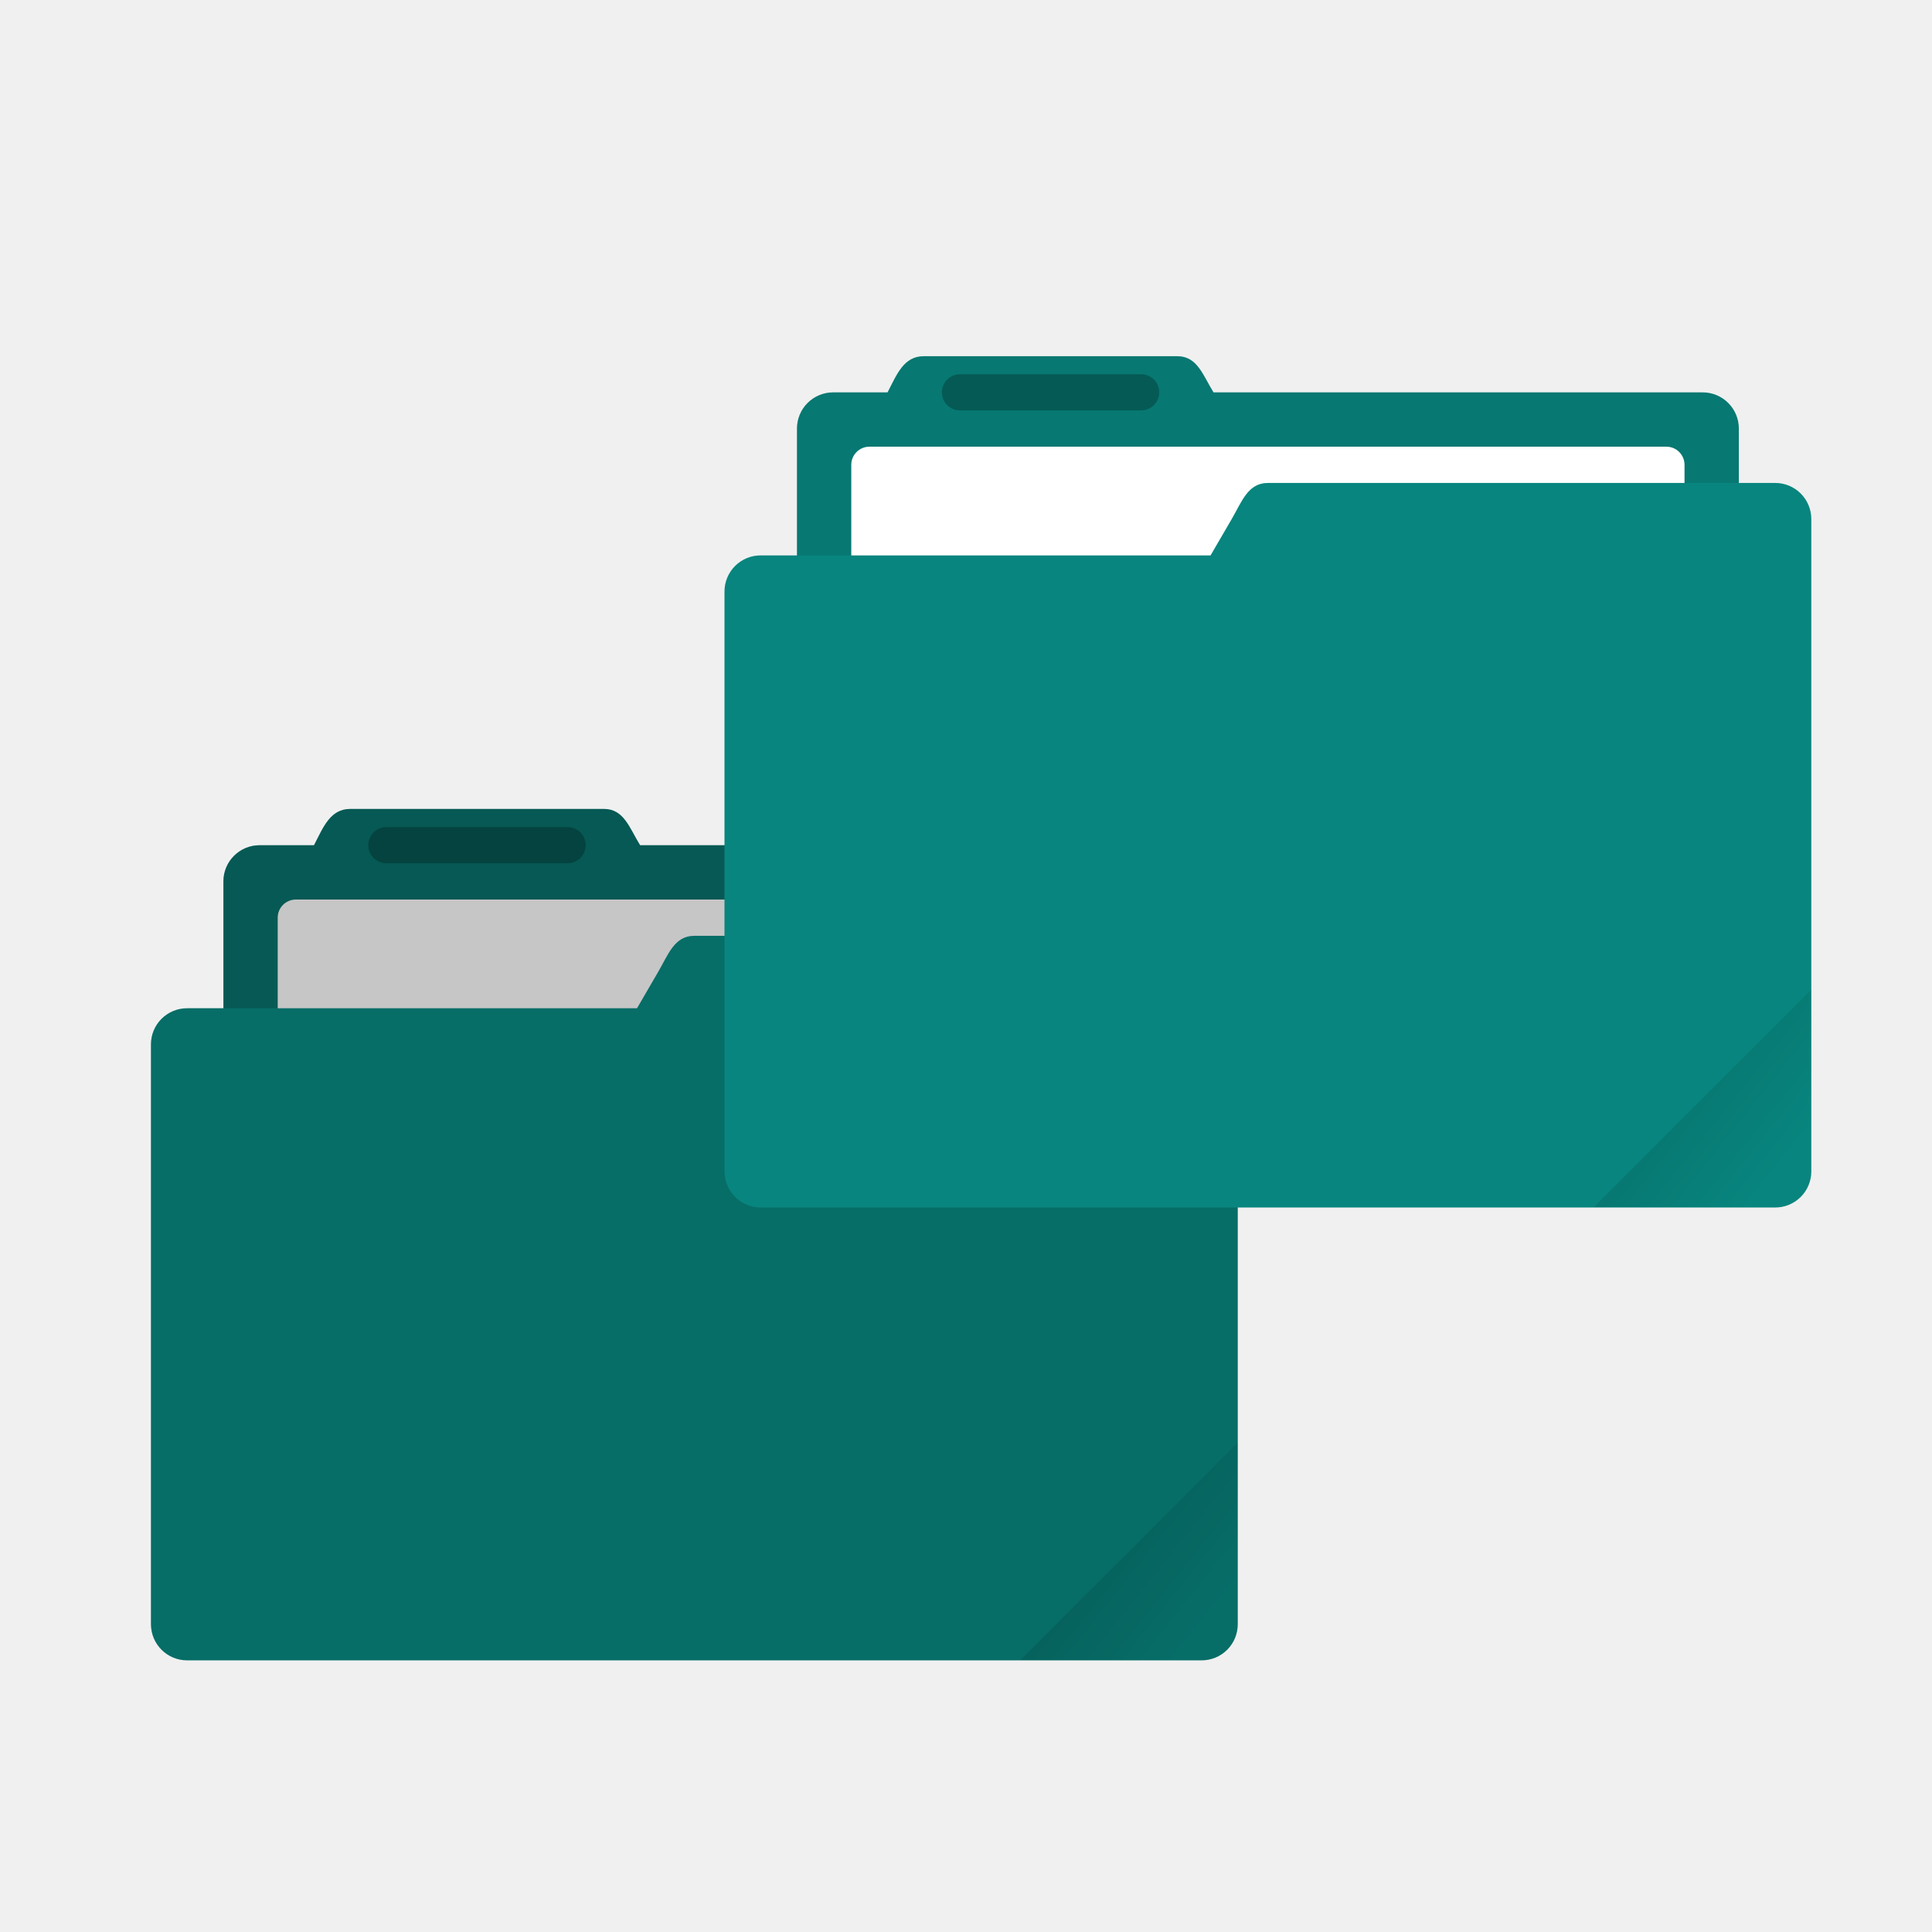
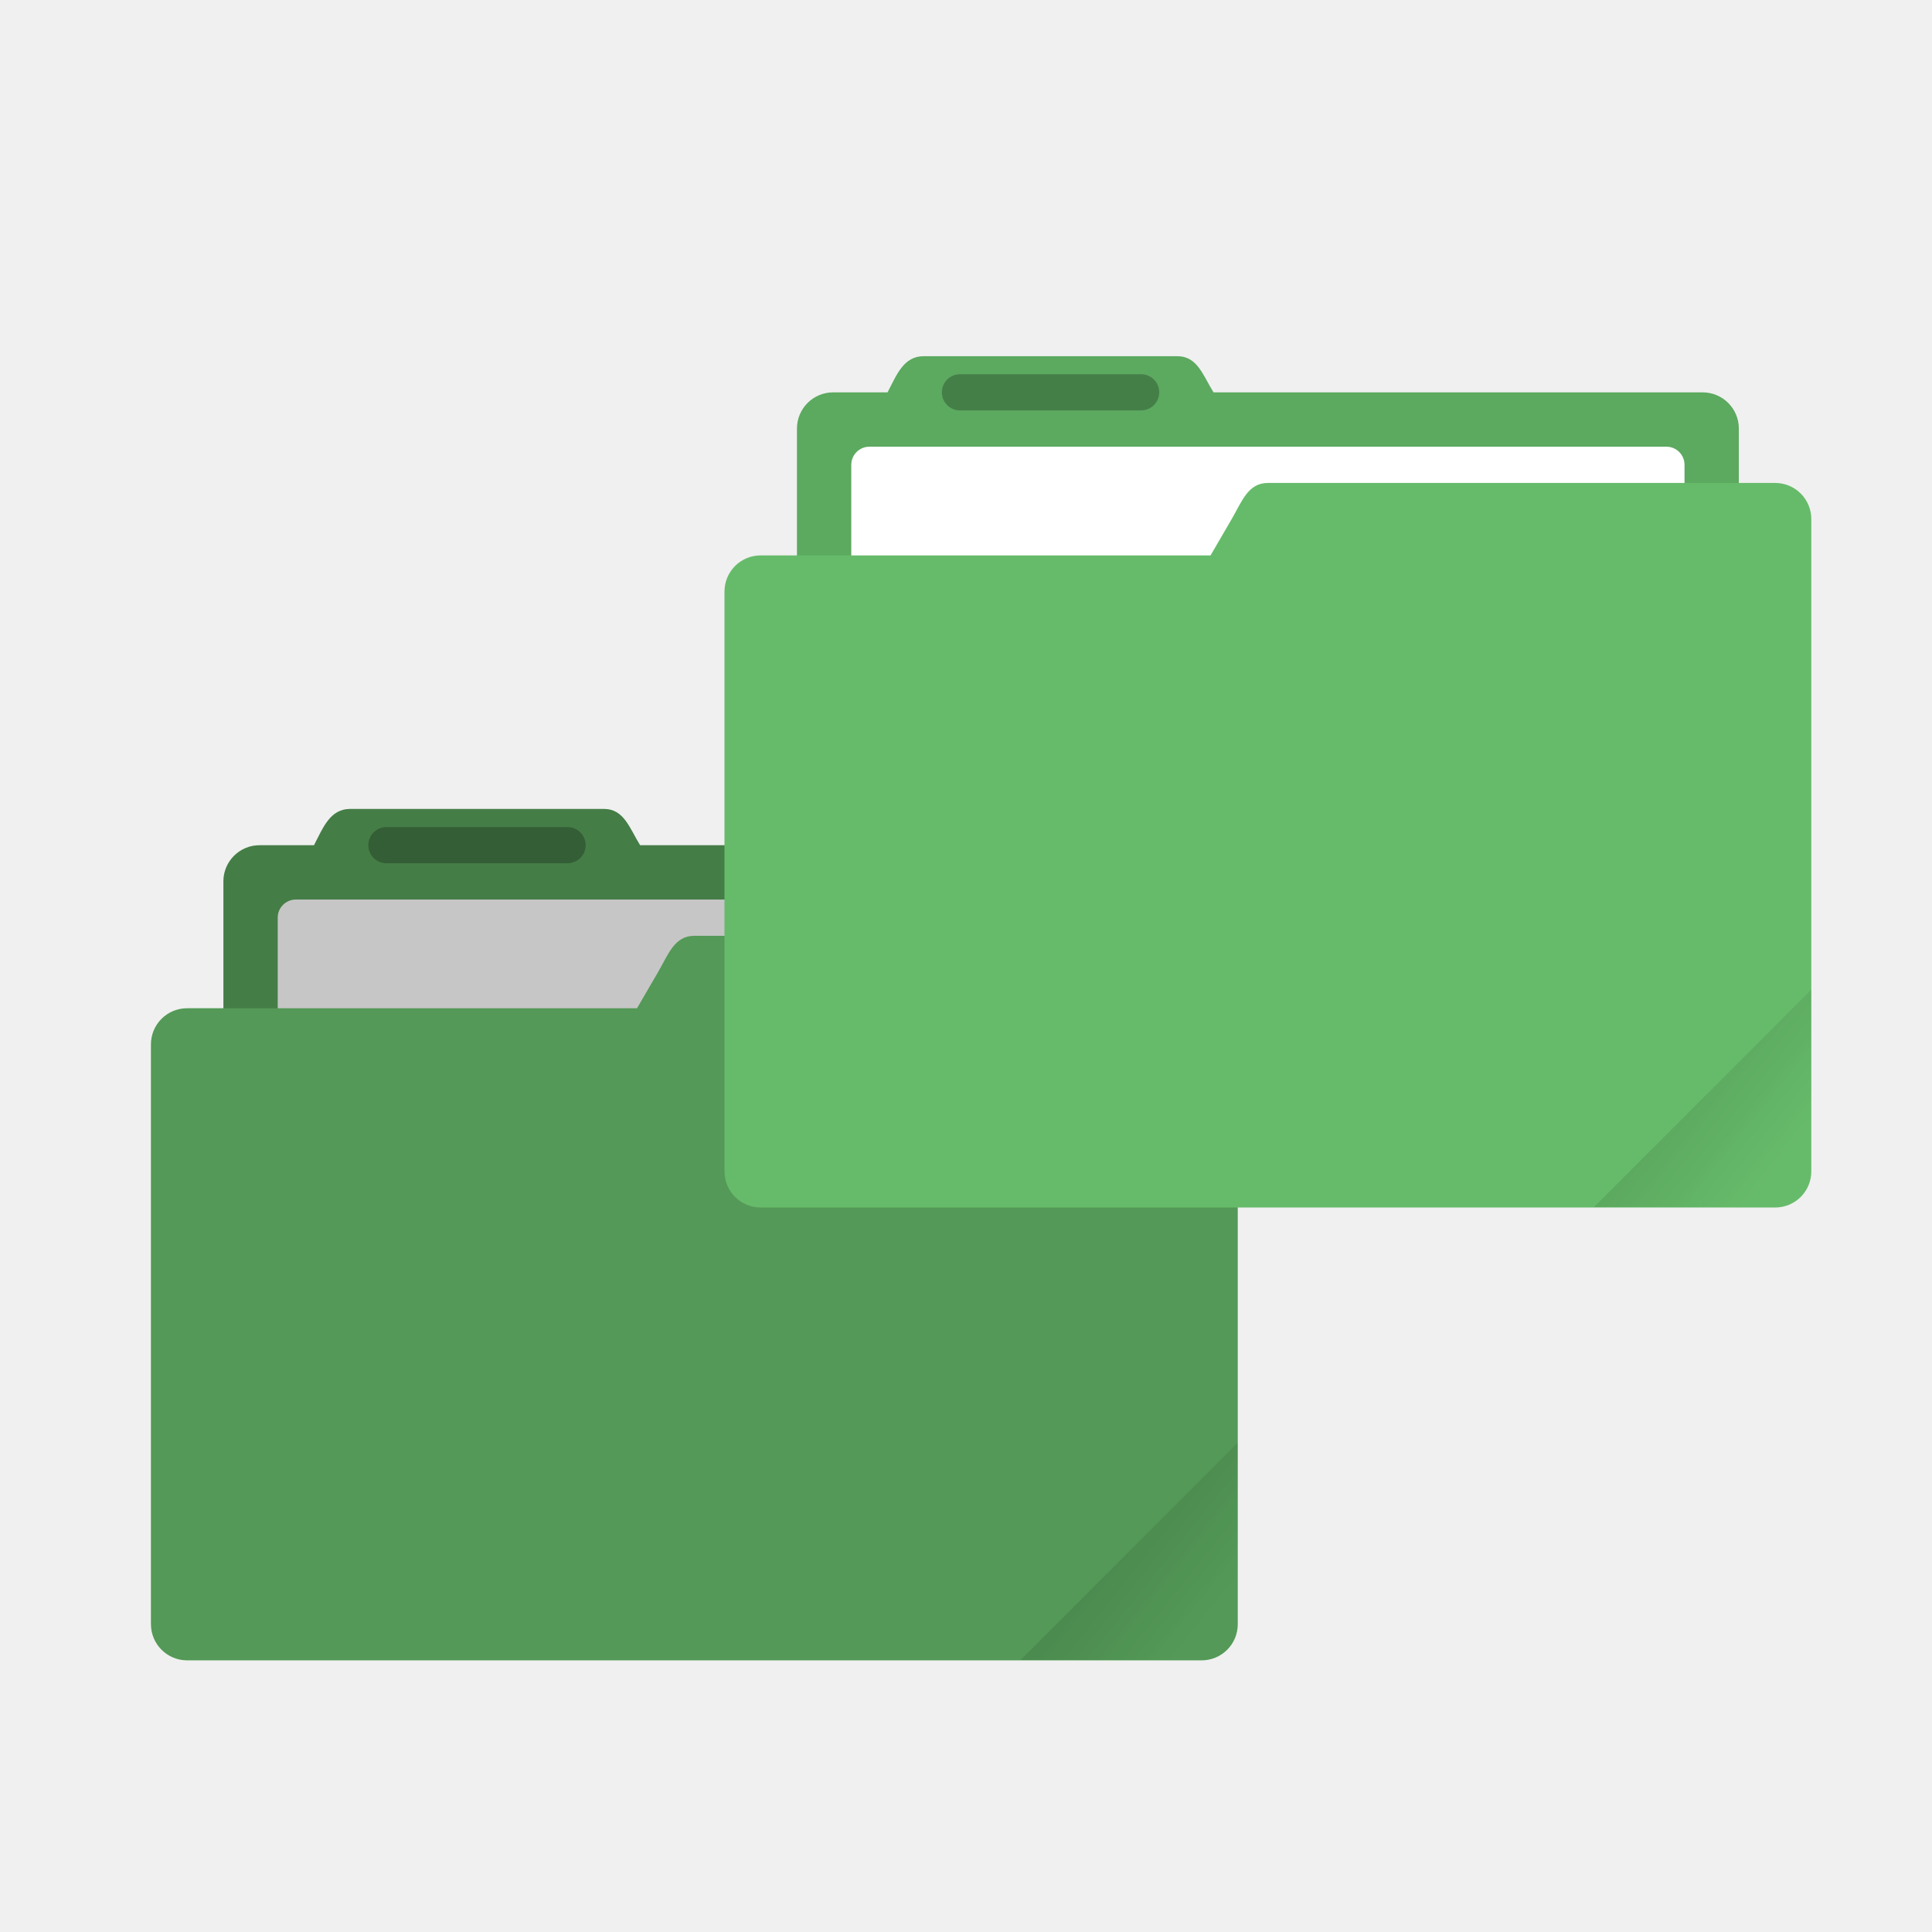
<svg xmlns="http://www.w3.org/2000/svg" xmlns:xlink="http://www.w3.org/1999/xlink" width="64" height="64" version="1.1" viewBox="0 0 16.933 16.933">
  <defs>
    <linearGradient id="a">
      <stop offset="0" />
      <stop stop-opacity="0" offset="1" />
    </linearGradient>
    <clipPath id="b">
-       <rect transform="rotate(45)" x=".529" y="285.36" width="15.875" height="9.525" ry=".529" fill="#08857e" stroke-opacity=".196" stroke-width=".251" paint-order="markers stroke fill" />
+       <rect transform="rotate(45)" x=".529" y="285.36" width="15.875" height="9.525" ry=".529" fill="#66bb6a" stroke-opacity=".196" stroke-width=".251" paint-order="markers stroke fill" />
    </clipPath>
    <linearGradient id="c" x1="-197.1" x2="-196.91" y1="217.68" y2="219.36" gradientUnits="userSpaceOnUse" xlink:href="#a" />
  </defs>
-   <path d="m3.07 7.09c-0.177 0-0.237 0.162-0.318 0.318h-0.477a0.317 0.317 0 0 0-0.317 0.317v3.175c0 0.176 0.142 0.318 0.317 0.318h7.62a0.317 0.317 0 0 0 0.318-0.318v-3.175a0.317 0.317 0 0 0-0.318-0.317h-4.285c-0.093-0.15-0.141-0.318-0.317-0.318z" fill="#08857e" style="paint-order:markers stroke fill" />
+   <path d="m3.07 7.09c-0.177 0-0.237 0.162-0.318 0.318h-0.477a0.317 0.317 0 0 0-0.317 0.317v3.175c0 0.176 0.142 0.318 0.317 0.318h7.62a0.317 0.317 0 0 0 0.318-0.318v-3.175a0.317 0.317 0 0 0-0.318-0.317h-4.285c-0.093-0.15-0.141-0.318-0.317-0.318z" fill="#66bb6a" style="paint-order:markers stroke fill" />
  <path d="m3.07 7.09c-0.177 0-0.237 0.162-0.318 0.318h-0.477a0.317 0.317 0 0 0-0.317 0.317v3.175c0 0.176 0.142 0.318 0.317 0.318h7.62a0.317 0.317 0 0 0 0.318-0.318v-3.175a0.317 0.317 0 0 0-0.318-0.317h-4.285c-0.093-0.15-0.141-0.318-0.317-0.318z" opacity=".18" style="paint-order:markers stroke fill" />
  <rect x="2.434" y="7.884" width="7.303" height="3.016" ry=".159" fill="#f2f2f2" style="paint-order:markers stroke fill" />
-   <path d="m6.085 8.202c-0.175 0-0.228 0.165-0.317 0.317l-0.185 0.318h-3.943a0.316 0.316 0 0 0-0.317 0.317v5.08c0 0.176 0.141 0.318 0.317 0.318h8.89a0.316 0.316 0 0 0 0.318-0.318v-5.715a0.316 0.316 0 0 0-0.317-0.317z" fill="#08857e" style="paint-order:markers stroke fill" />
+   <path d="m6.085 8.202c-0.175 0-0.228 0.165-0.317 0.317l-0.185 0.318h-3.943a0.316 0.316 0 0 0-0.317 0.317v5.08c0 0.176 0.141 0.318 0.317 0.318h8.89a0.316 0.316 0 0 0 0.318-0.318v-5.715a0.316 0.316 0 0 0-0.317-0.317z" fill="#66bb6a" style="paint-order:markers stroke fill" />
  <rect x="3.228" y="7.249" width="1.905" height=".317" ry=".159" opacity=".25" style="paint-order:stroke markers fill" />
  <rect transform="matrix(.42426 -.42426 .42426 .42426 1.0061 -162.38)" x="-199.59" y="217.87" width="5.292" height="4.762" ry=".132" clip-path="url(#b)" fill="url(#c)" opacity=".1" style="paint-order:stroke markers fill" />
-   <path d="m8.096 3.122c-0.176 0-0.236 0.161-0.317 0.317h-0.477a0.317 0.317 0 0 0-0.317 0.318v3.175c0 0.176 0.142 0.317 0.317 0.317h7.62a0.317 0.317 0 0 0 0.318-0.317v-3.175a0.317 0.317 0 0 0-0.318-0.318h-4.286c-0.093-0.149-0.141-0.317-0.317-0.317z" fill="#08857e" style="paint-order:markers stroke fill" />
+   <path d="m8.096 3.122c-0.176 0-0.236 0.161-0.317 0.317h-0.477a0.317 0.317 0 0 0-0.317 0.318v3.175c0 0.176 0.142 0.317 0.317 0.317h7.62a0.317 0.317 0 0 0 0.318-0.317v-3.175a0.317 0.317 0 0 0-0.318-0.318h-4.286c-0.093-0.149-0.141-0.317-0.317-0.317z" fill="#66bb6a" style="paint-order:markers stroke fill" />
  <path d="m8.096 3.122c-0.176 0-0.236 0.161-0.317 0.317h-0.477a0.317 0.317 0 0 0-0.317 0.318v3.175c0 0.176 0.142 0.317 0.317 0.317h7.62a0.317 0.317 0 0 0 0.318-0.317v-3.175a0.317 0.317 0 0 0-0.318-0.318h-4.286c-0.093-0.149-0.141-0.317-0.317-0.317z" opacity=".1" style="paint-order:markers stroke fill" />
  <rect x="7.461" y="3.915" width="7.303" height="3.016" ry=".159" fill="#ffffff" style="paint-order:markers stroke fill" />
  <path transform="scale(.26458)" d="m11.604 26.797c-0.669 0-0.895 0.614-1.201 1.203h-1.805a1.198 1.198 0 0 0-1.197 1.197v4.203h-1.201a1.194 1.194 0 0 0-1.199 1.197v19.201c0 0.665 0.534 1.201 1.199 1.201h33.6a1.194 1.194 0 0 0 1.203-1.201v-21.6a1.194 1.194 0 0 0-1.199-1.199h-1.201v-1.803a1.198 1.198 0 0 0-1.203-1.197h-16.195c-0.351-0.567-0.532-1.203-1.197-1.203h-8.402z" opacity=".18" stroke-width="3.78" style="paint-order:markers stroke fill" />
-   <path d="m11.112 4.233c-0.175 0-0.228 0.165-0.317 0.317l-0.185 0.318h-3.943a0.316 0.316 0 0 0-0.317 0.317v5.08c0 0.177 0.141 0.318 0.317 0.318h8.89a0.316 0.316 0 0 0 0.318-0.317v-5.716a0.316 0.316 0 0 0-0.317-0.317z" fill="#08857e" style="paint-order:markers stroke fill" />
-   <path d="m11.113 4.233c-0.176 0-0.23 0.165-0.318 0.317l-0.185 0.318h-3.943a0.316 0.316 0 0 0-0.317 0.317v5.08c0 0.177 0.141 0.318 0.317 0.318h8.89a0.316 0.316 0 0 0 0.318-0.317v-5.716a0.316 0.316 0 0 0-0.317-0.317z" fill="#08857e" opacity=".15" style="paint-order:markers stroke fill" />
+   <path d="m11.112 4.233c-0.175 0-0.228 0.165-0.317 0.317l-0.185 0.318h-3.943a0.316 0.316 0 0 0-0.317 0.317v5.08c0 0.177 0.141 0.318 0.317 0.318h8.89a0.316 0.316 0 0 0 0.318-0.317v-5.716a0.316 0.316 0 0 0-0.317-0.317z" fill="#66bb6a" style="paint-order:markers stroke fill" />
+   <path d="m11.113 4.233c-0.176 0-0.23 0.165-0.318 0.317l-0.185 0.318h-3.943a0.316 0.316 0 0 0-0.317 0.317v5.08c0 0.177 0.141 0.318 0.317 0.318h8.89a0.316 0.316 0 0 0 0.318-0.317v-5.716a0.316 0.316 0 0 0-0.317-0.317z" fill="#66bb6a" opacity=".15" style="paint-order:markers stroke fill" />
  <rect x="8.255" y="3.28" width="1.905" height=".317" ry=".159" opacity=".25" style="paint-order:stroke markers fill" />
  <rect transform="matrix(.42426 -.42426 .42426 .42426 6.0325 -166.35)" x="-199.59" y="217.87" width="5.292" height="4.762" ry=".132" clip-path="url(#b)" fill="url(#c)" opacity=".1" style="paint-order:stroke markers fill" />
</svg>
